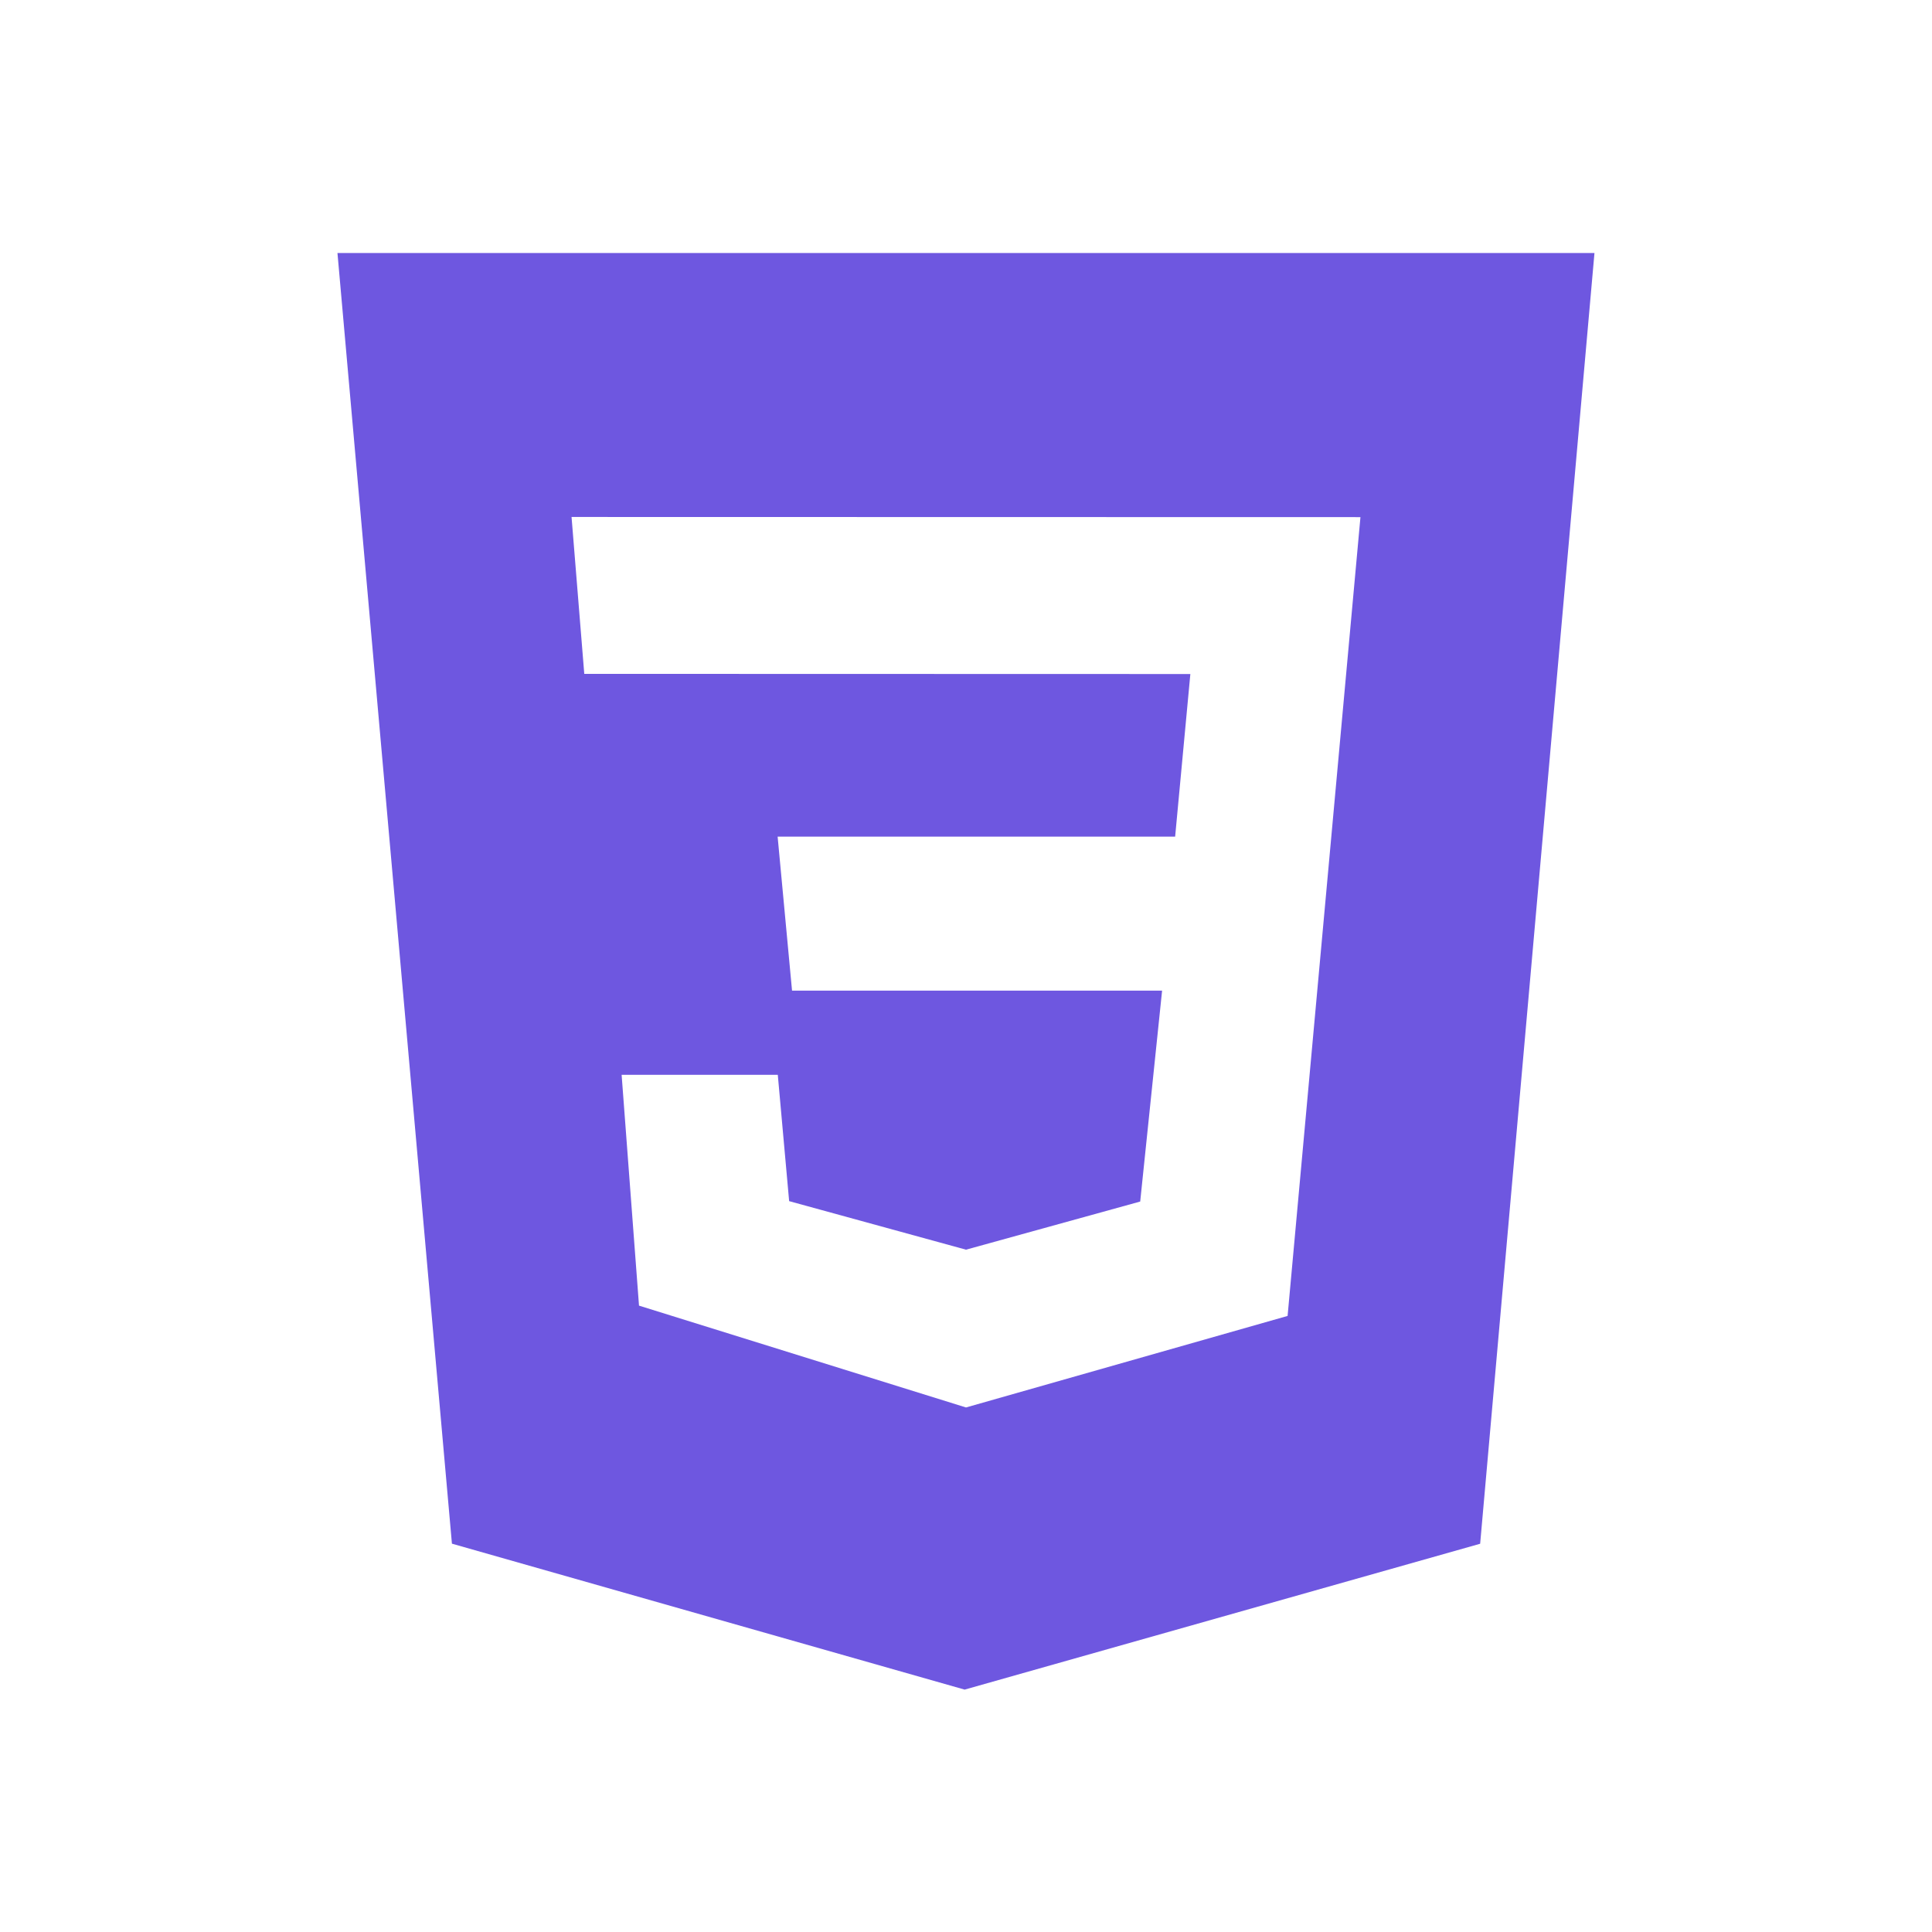
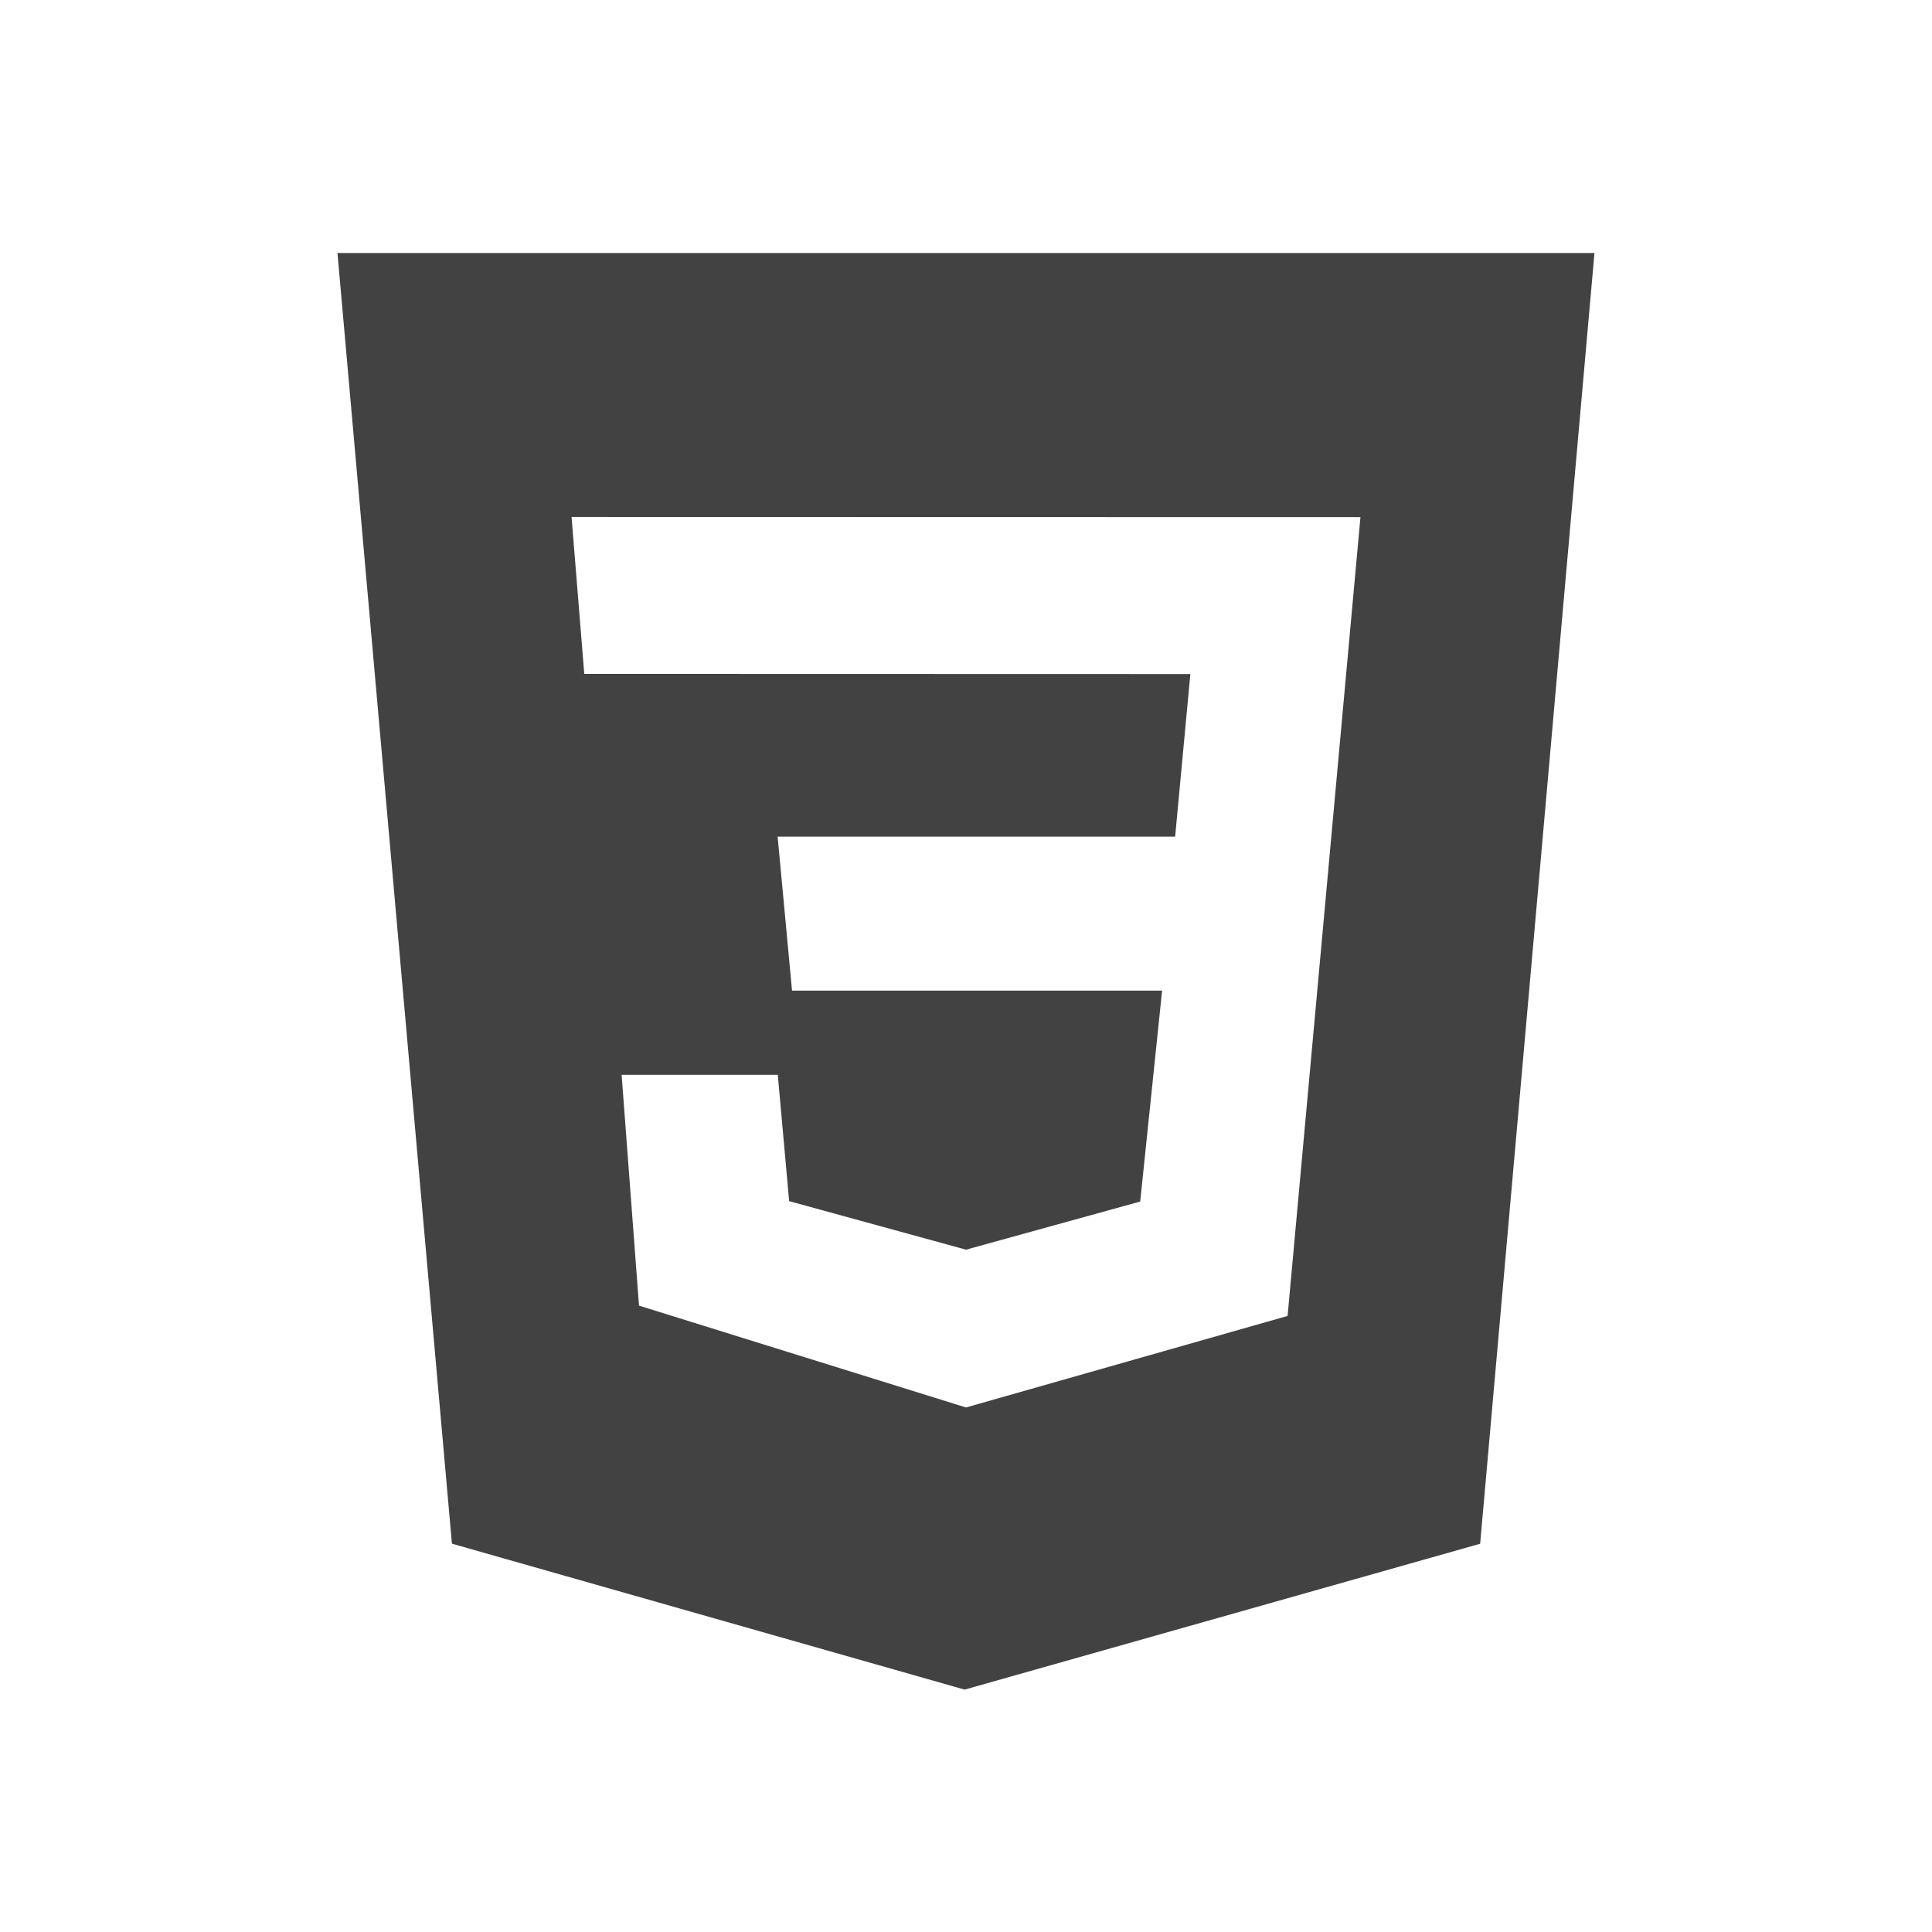
- <svg xmlns="http://www.w3.org/2000/svg" width="24" height="24" viewBox="0 0 24 24" style="fill: #6e57e0;transform: ;msFilter:;">
+ <svg xmlns="http://www.w3.org/2000/svg" width="24" height="24" viewBox="0 0 24 24" style="fill: #424242;transform: ;msFilter:;">
  <path d="M4.192 3.143h15.615l-1.42 16.034-6.404 1.812-6.369-1.813L4.192 3.143zM16.9 6.424l-9.8-.002.158 1.949 7.529.002-.189 2.02H9.66l.179 1.913h4.597l-.272 2.62-2.164.598-2.197-.603-.141-1.569h-1.94l.216 2.867L12 17.484l3.995-1.137.905-9.923z" />
</svg>
